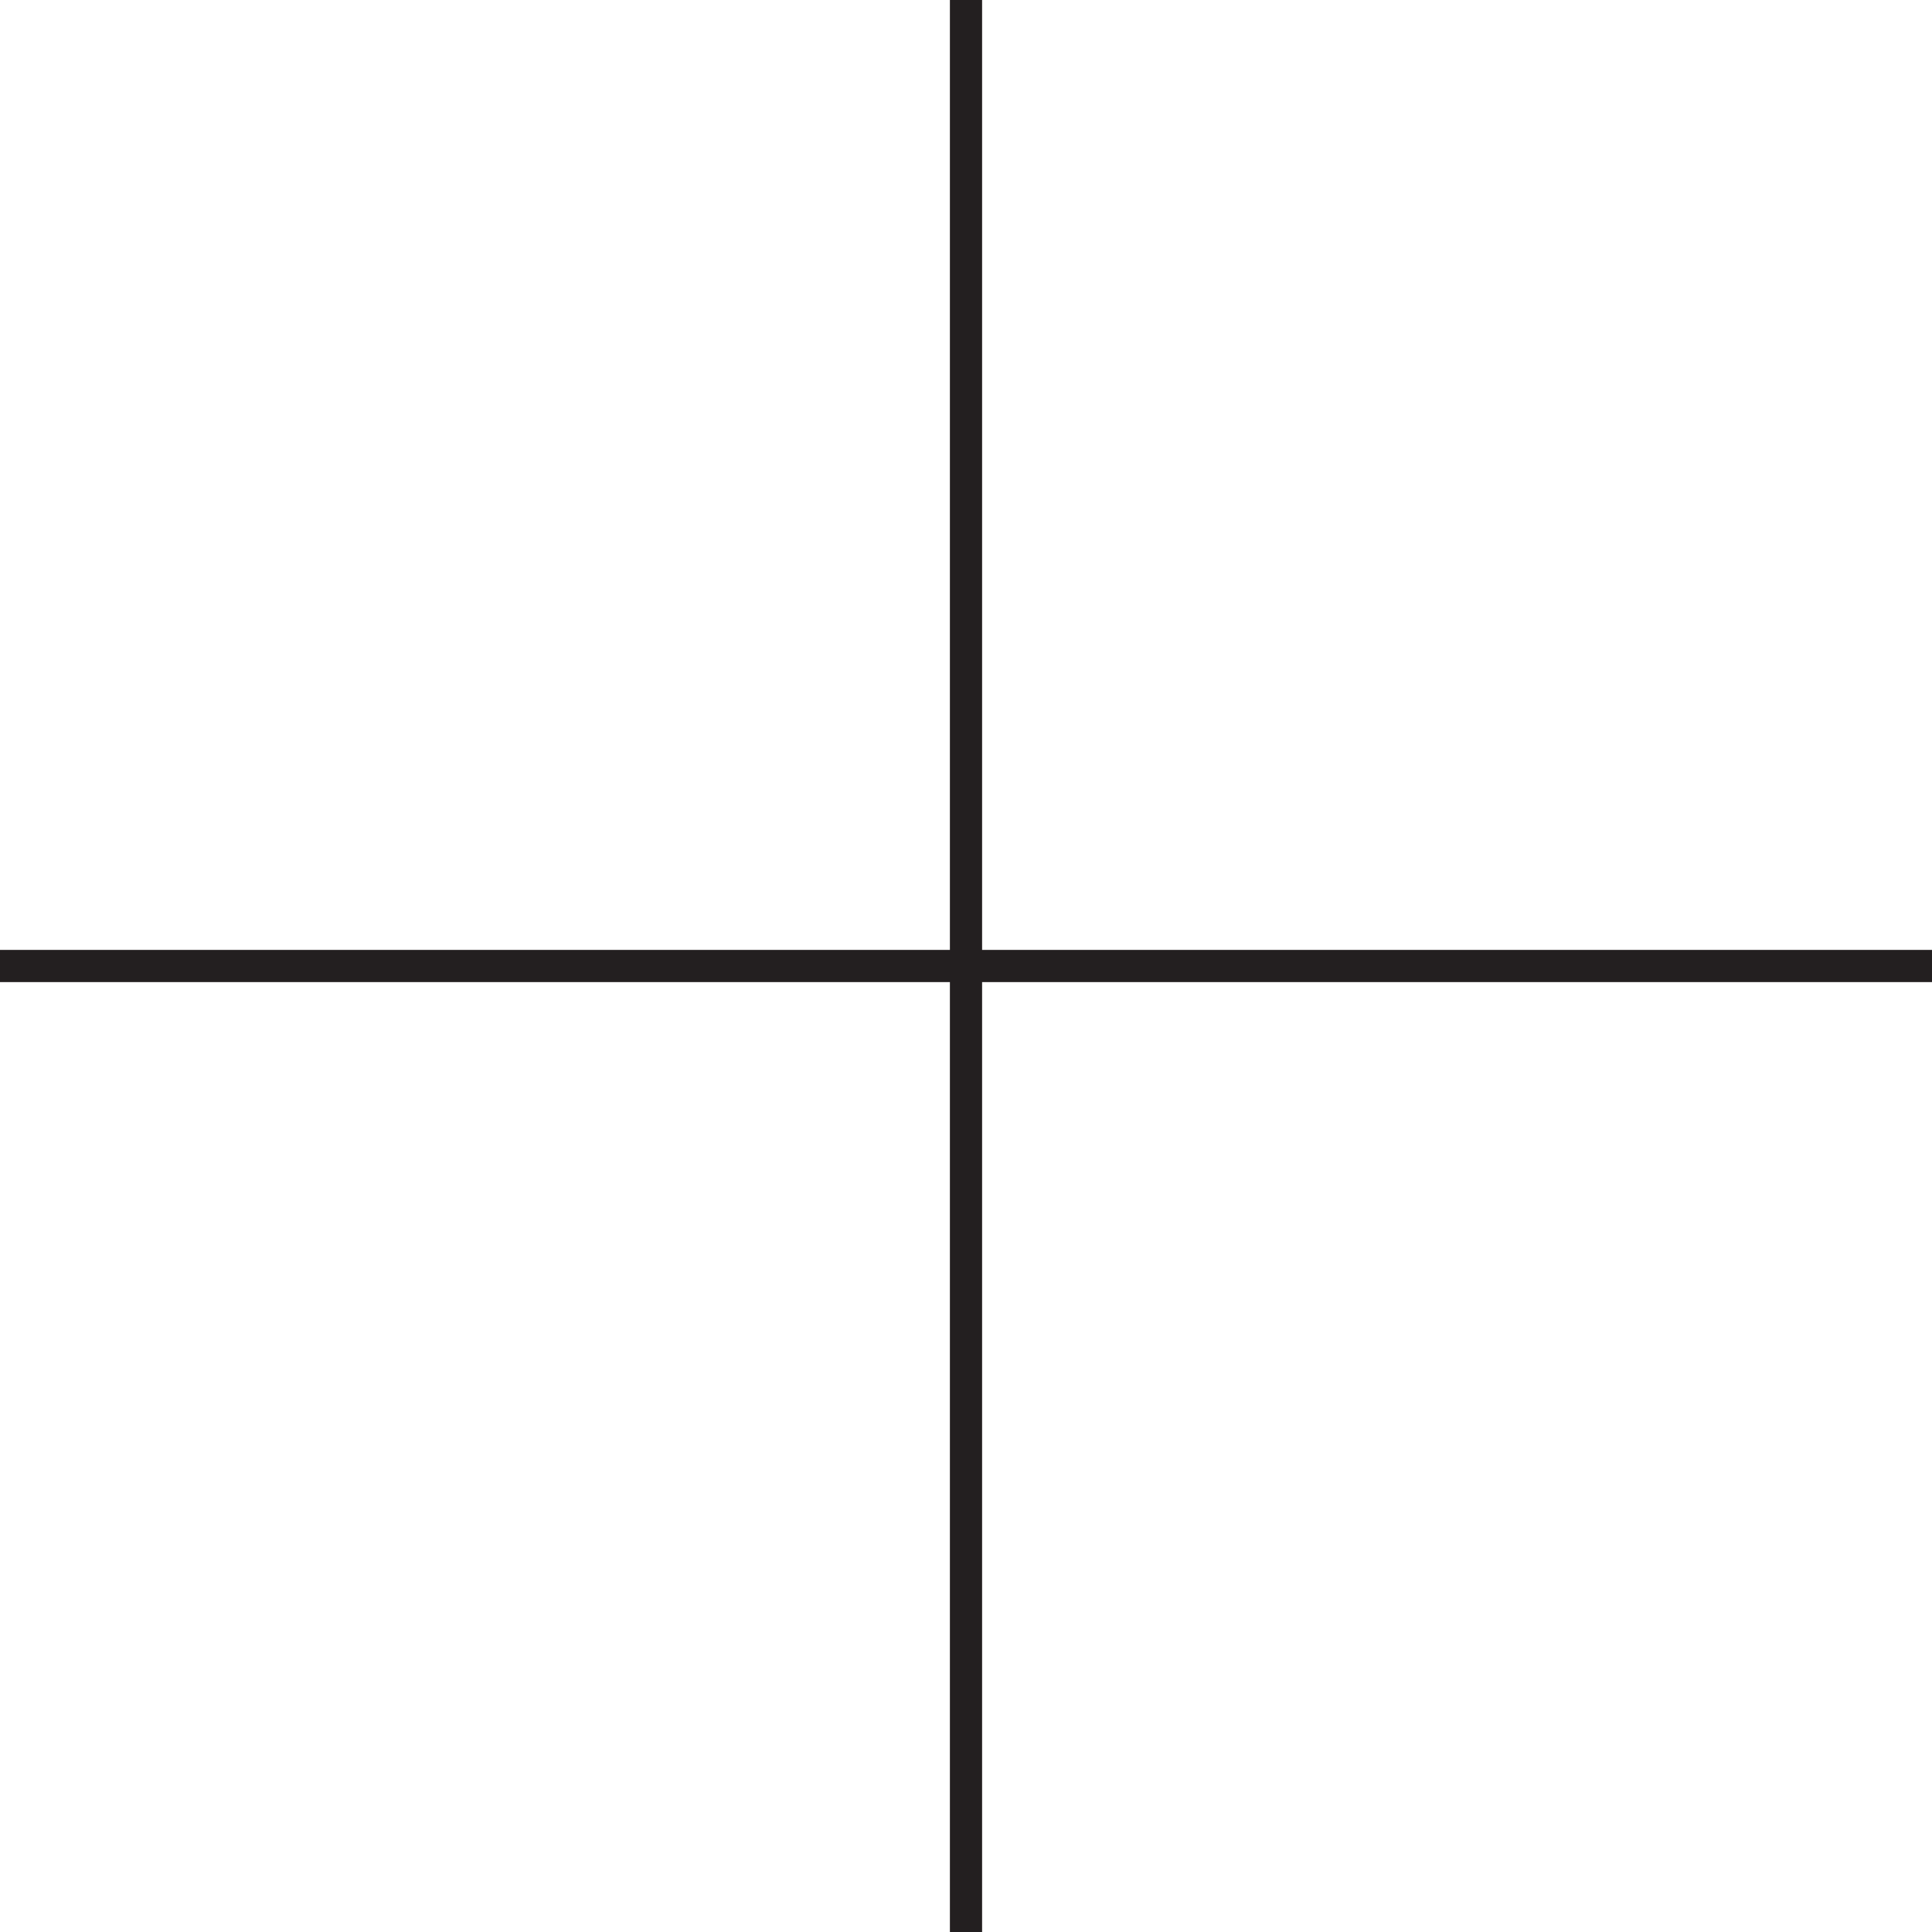
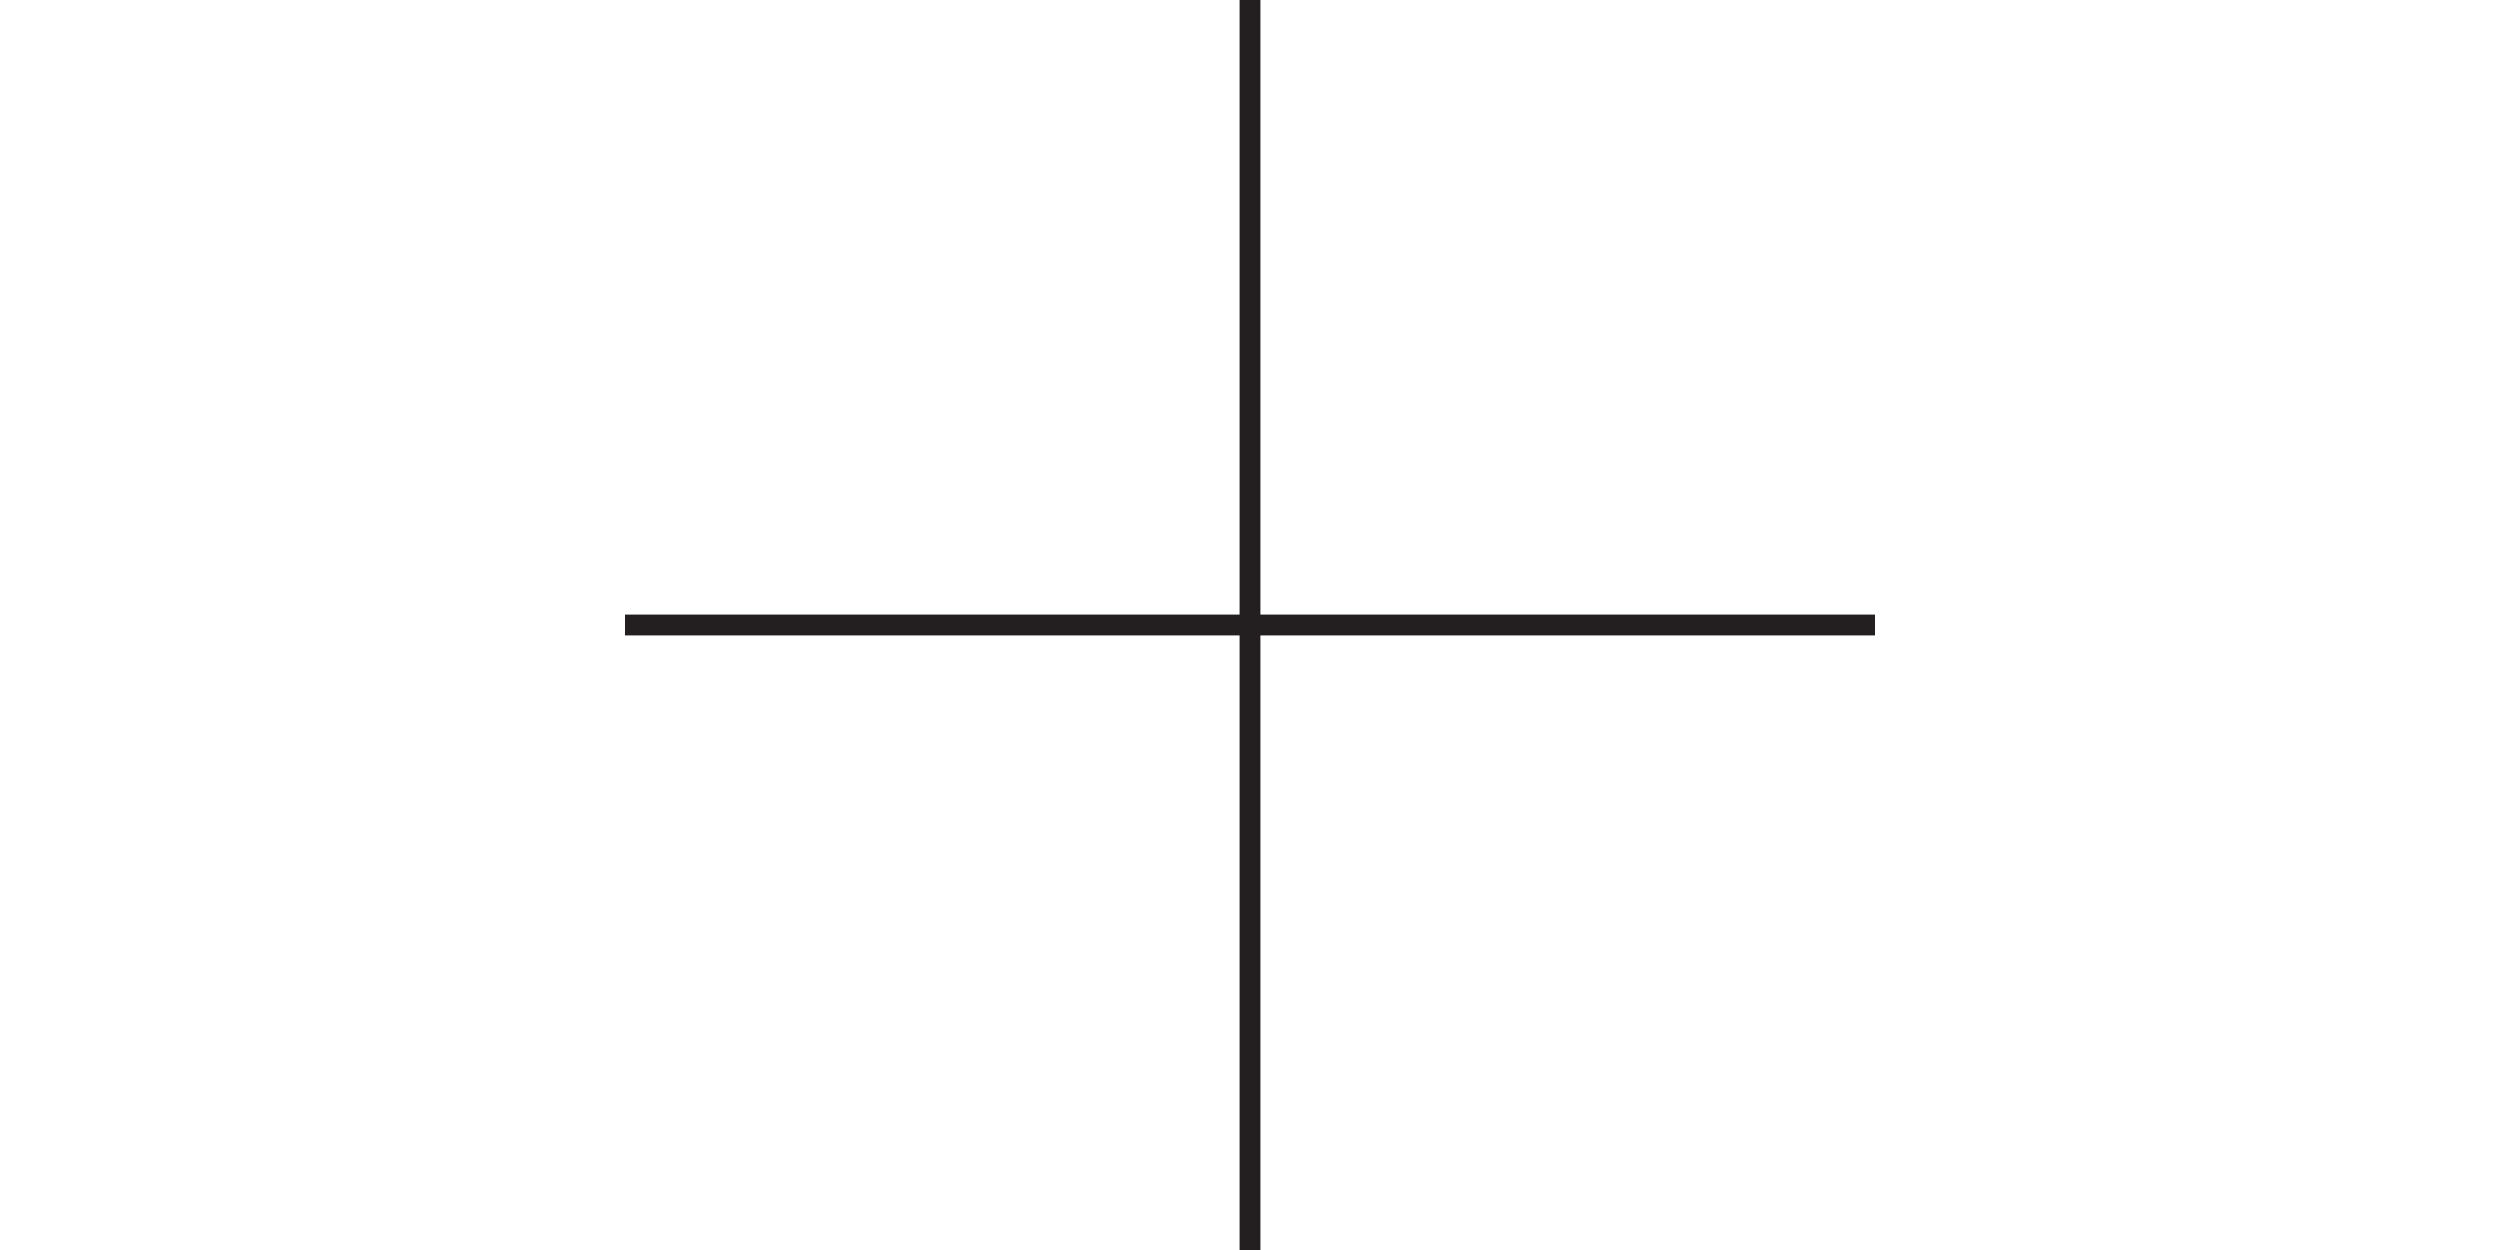
- <svg xmlns="http://www.w3.org/2000/svg" version="1.1" id="Layer_1" x="0px" y="0px" viewBox="0 0 60 60" style="enable-background:new 0 0 60 60;" xml:space="preserve">
+ <svg xmlns="http://www.w3.org/2000/svg" version="1.1" id="Layer_1" x="0px" y="0px" viewBox="0 0 60 60" style="enable-background:new 0 0 60 60;" xml:space="preserve" width="400" height="200">
  <style type="text/css">
    .st0 {
      fill: #231F20;
    }
+ 
  </style>
  <polygon class="st0" points="60,29.5 30.5,29.5 30.5,0 29.5,0 29.5,29.5 0,29.5 0,30.5 29.5,30.5 29.5,60 30.5,60 30.5,30.5   60,30.5 " />
</svg>
